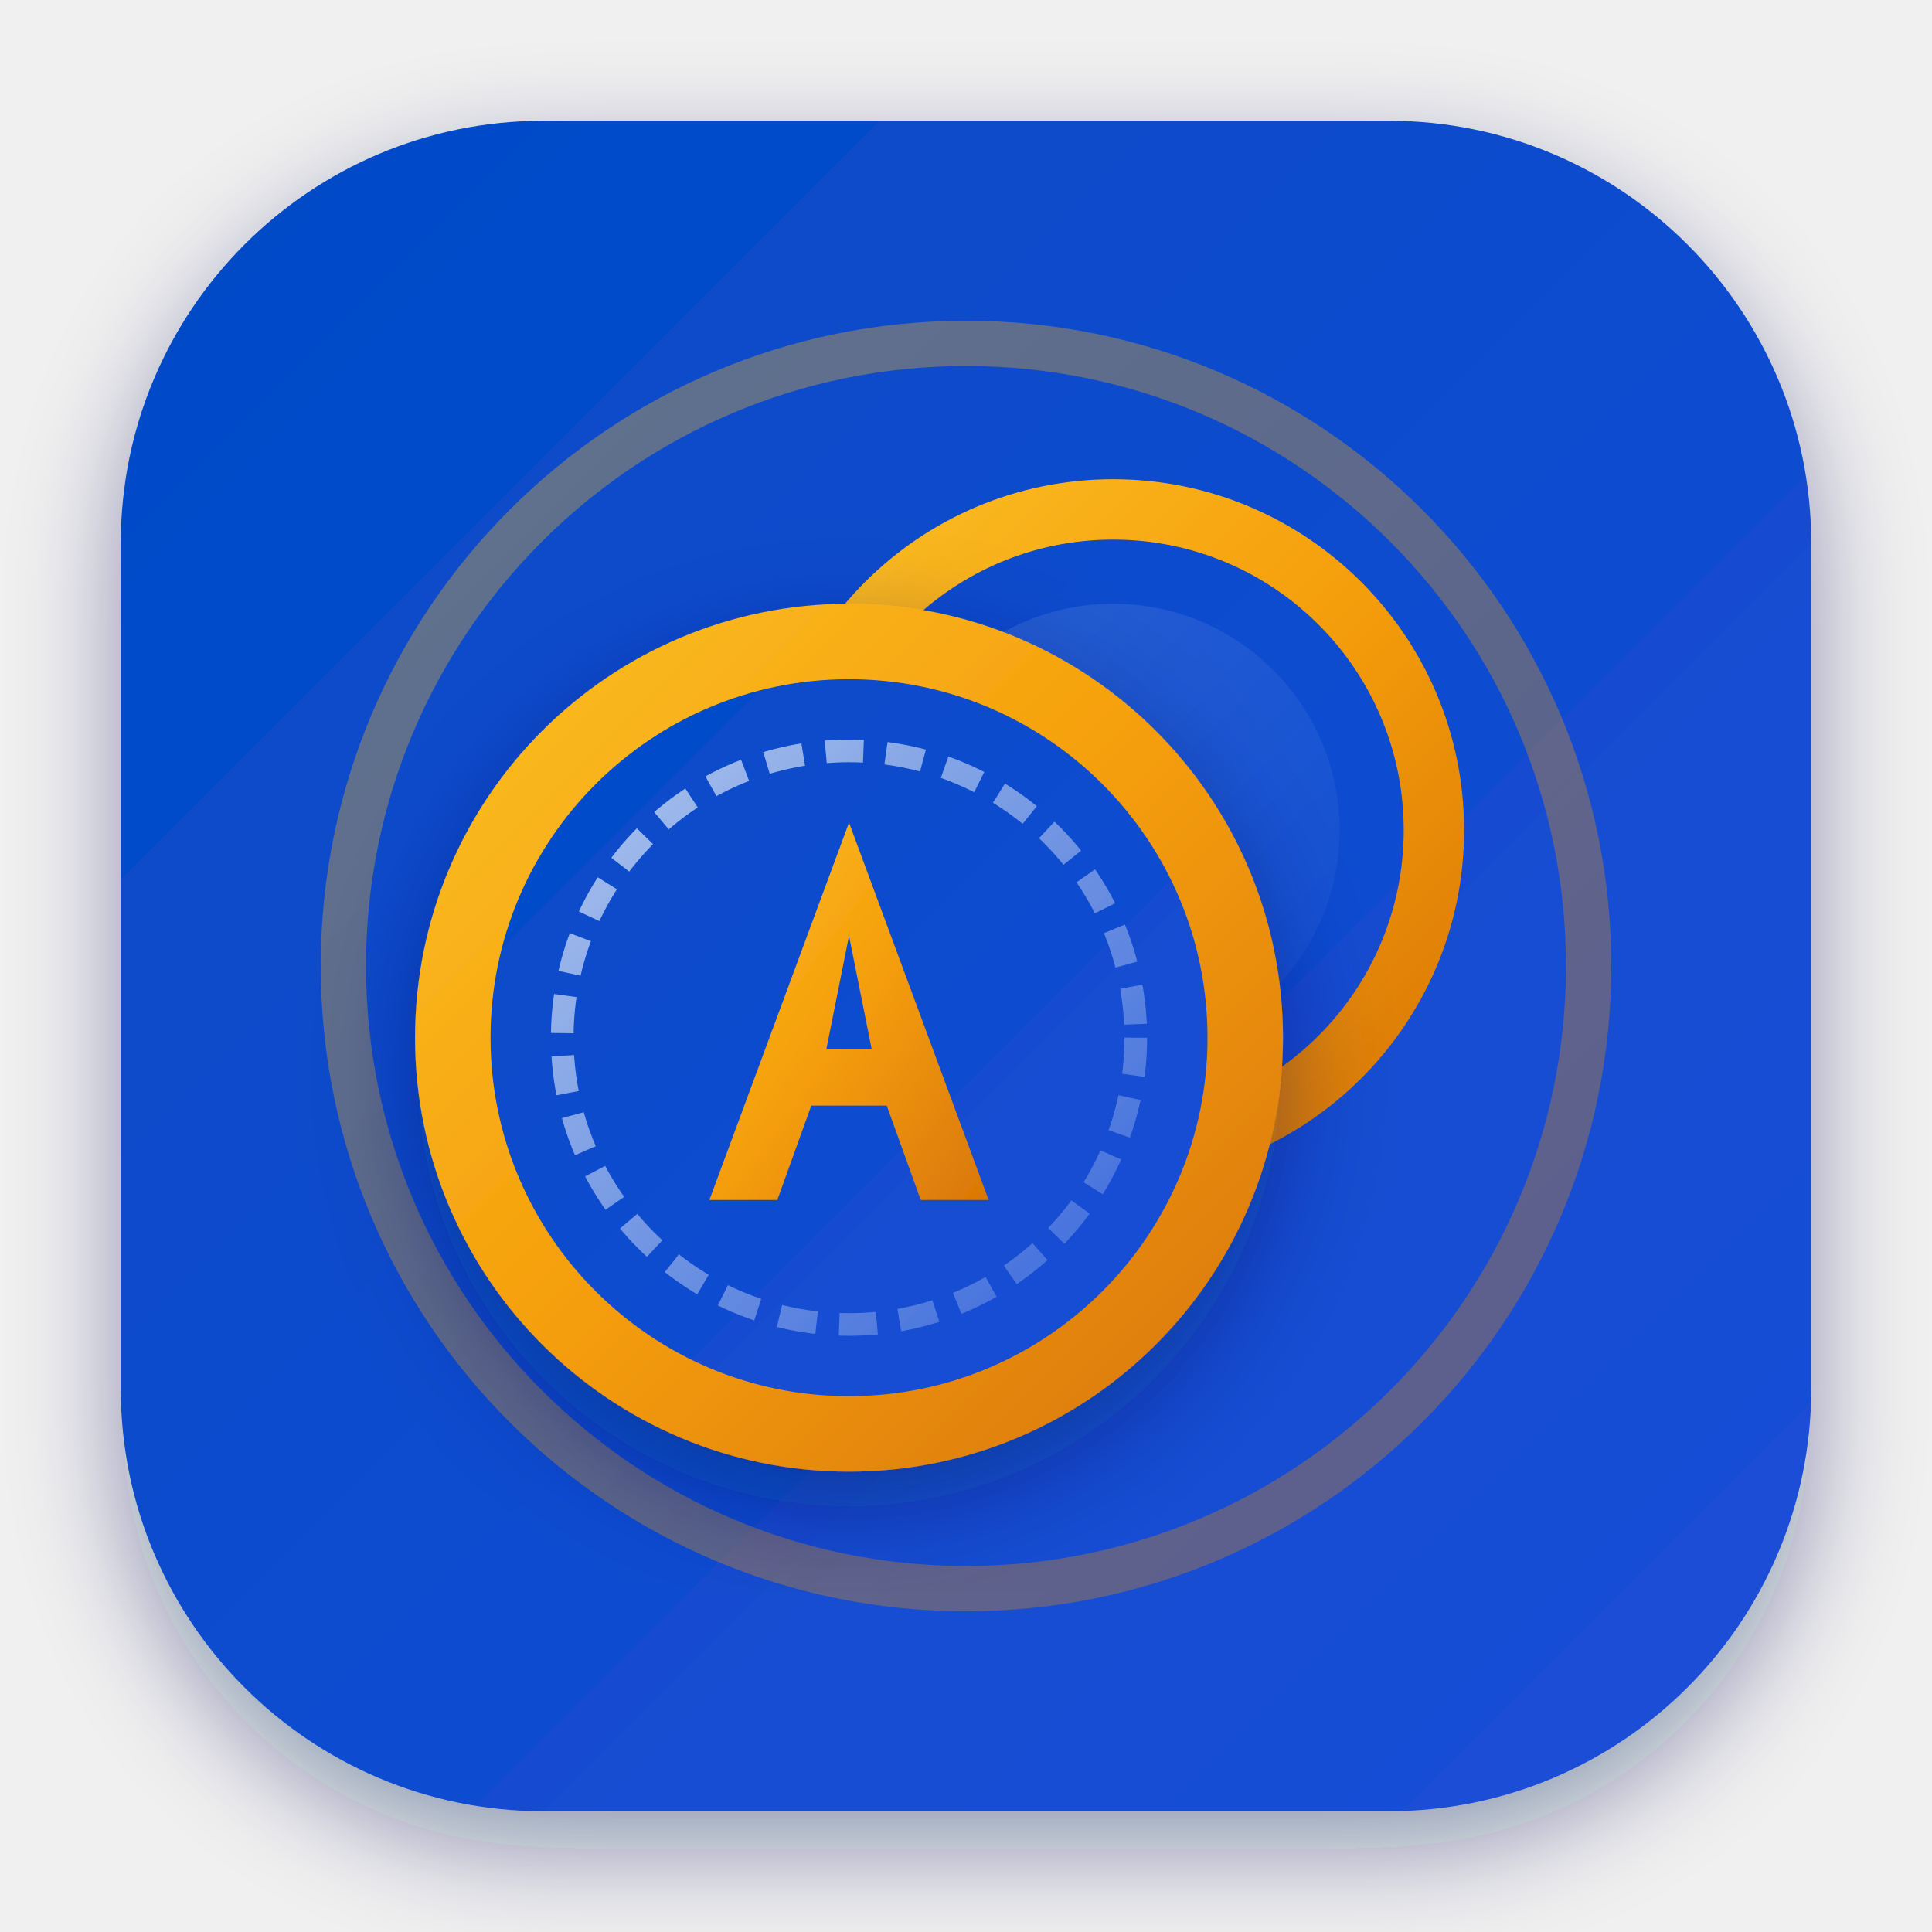
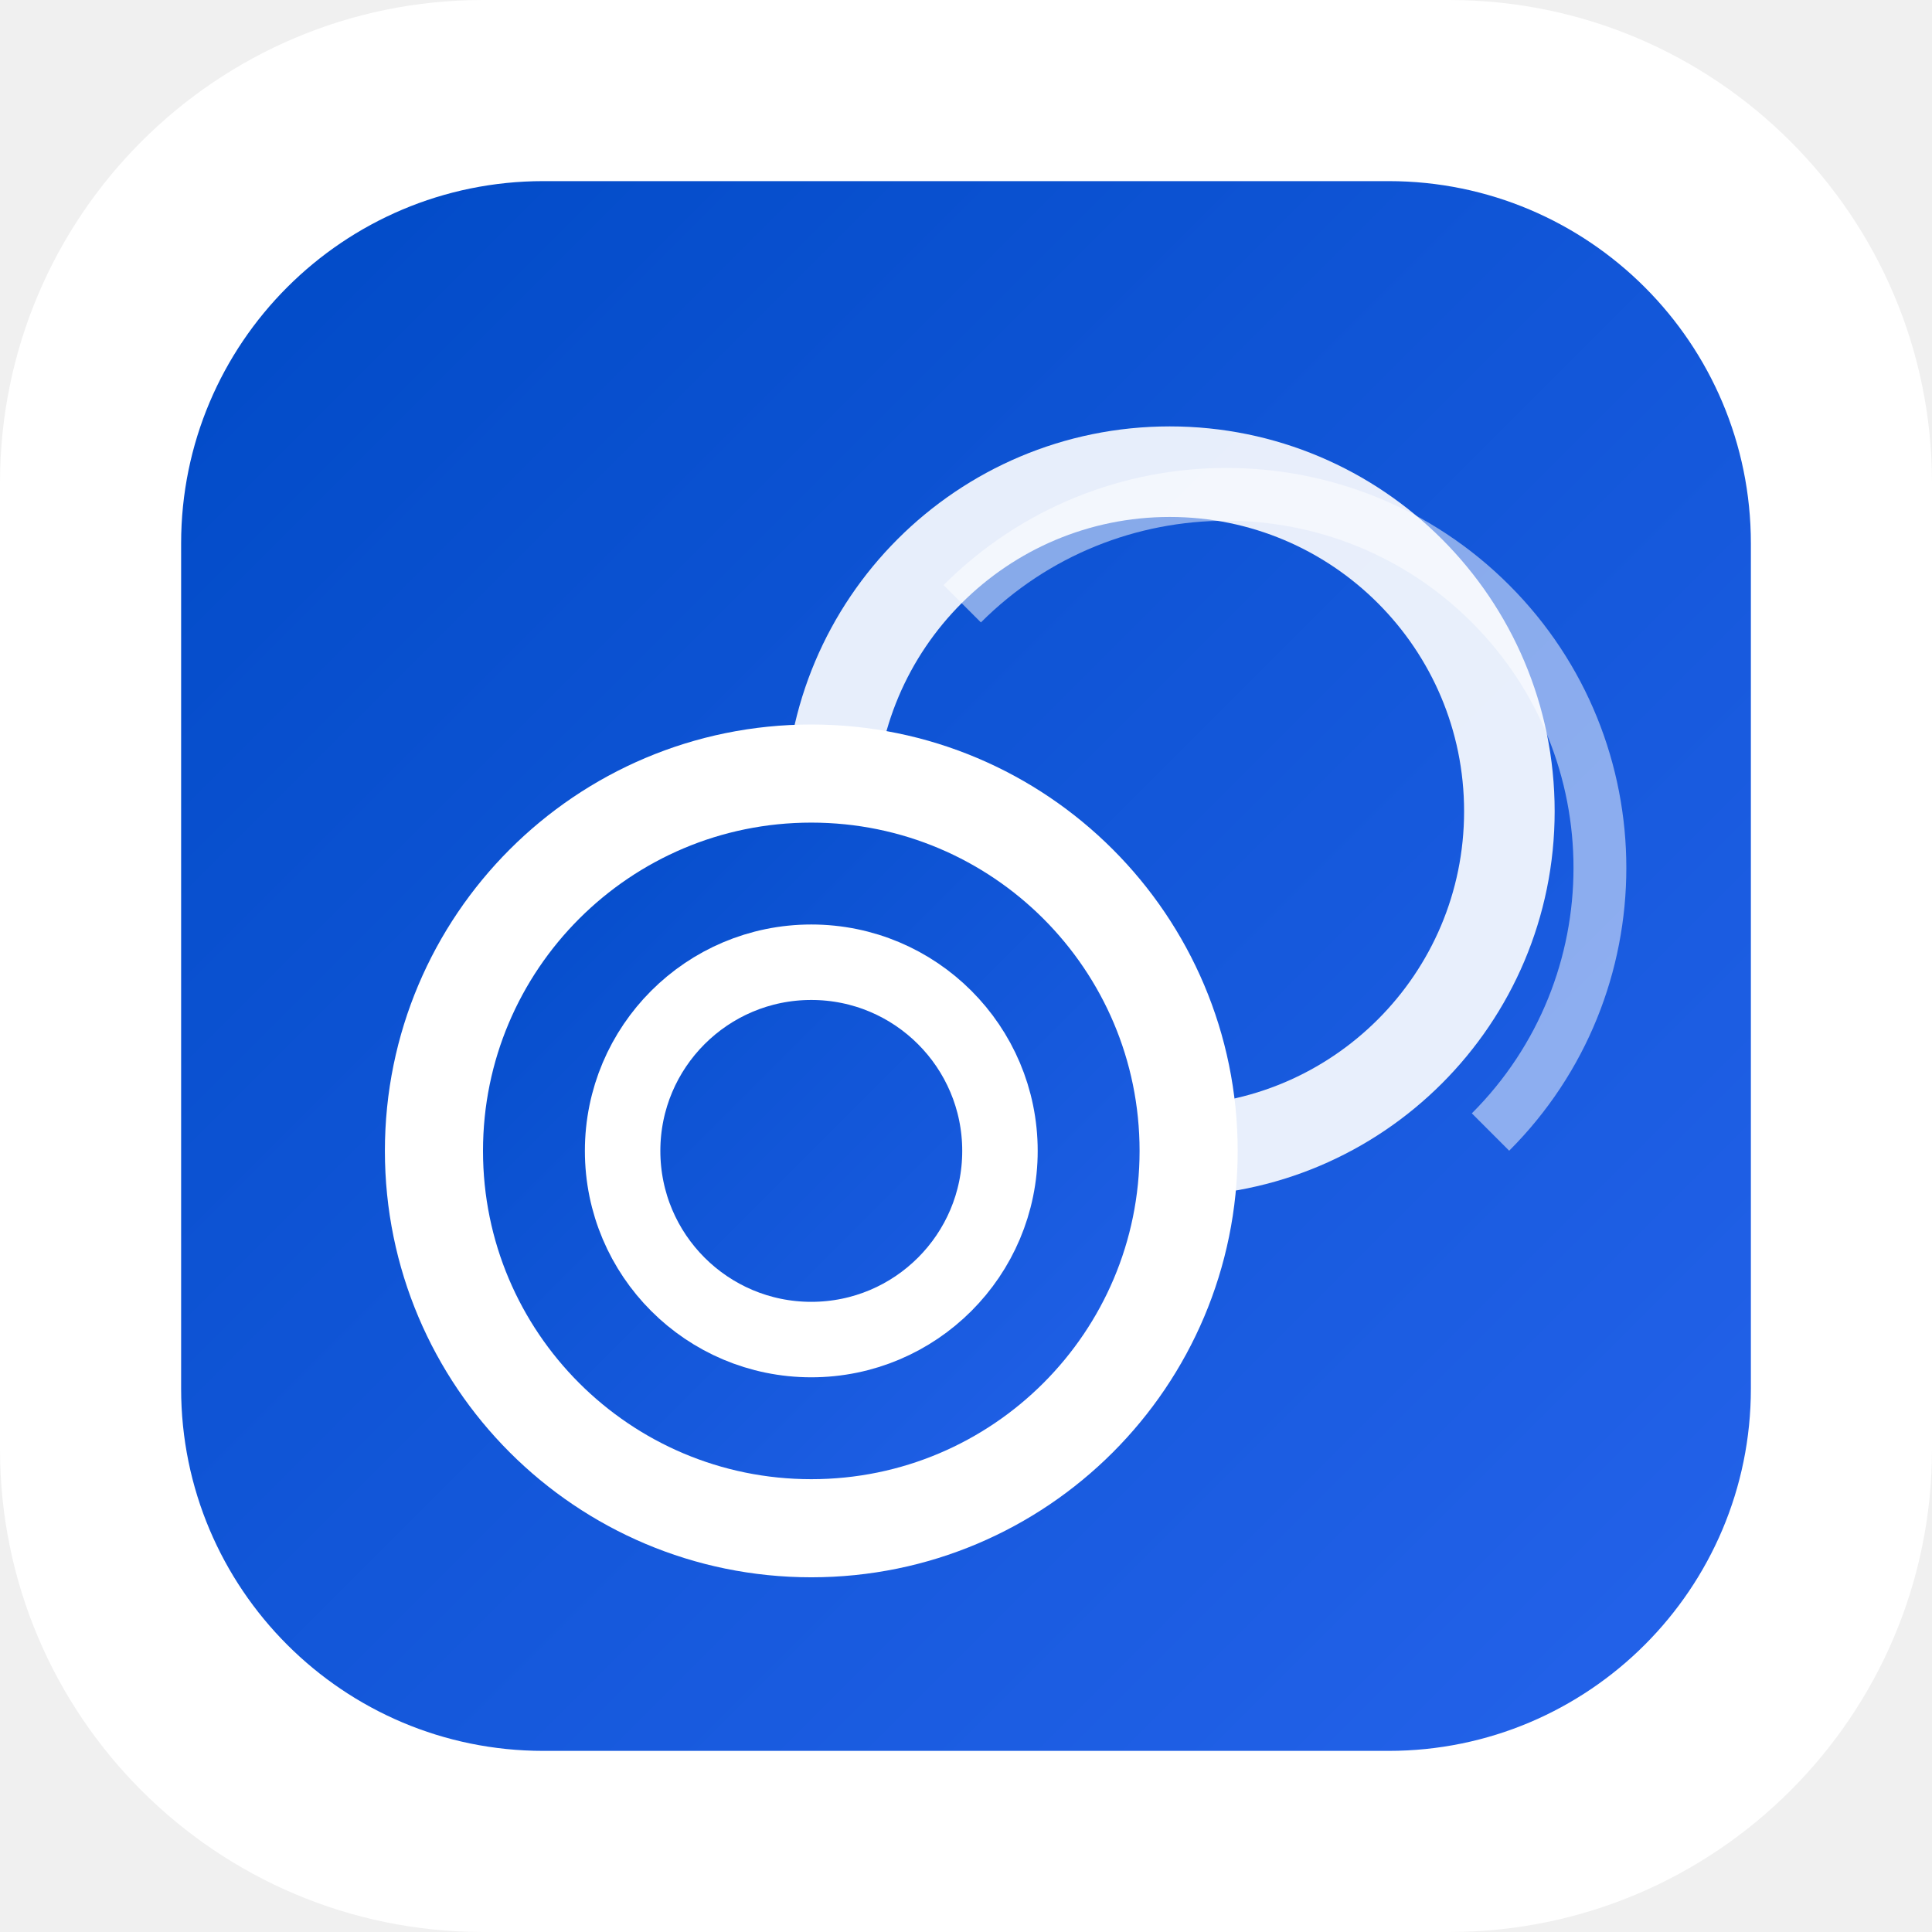
<svg xmlns="http://www.w3.org/2000/svg" viewBox="0 0 512 512" width="100%" height="100%">
  <defs>
-     <linearGradient id="bgGrad" x1="0%" y1="0%" x2="100%" y2="100%">
+     <linearGradient id="aurokaBlue" x1="0%" y1="0%" x2="100%" y2="100%">
      <stop offset="0%" stop-color="#004ac6" />
-       <stop offset="100%" stop-color="#1d4ed8" />
+       <stop offset="100%" stop-color="#2563eb" />
    </linearGradient>
-     <linearGradient id="goldGrad" x1="0%" y1="0%" x2="100%" y2="100%">
-       <stop offset="0%" stop-color="#FBBF24" />
-       <stop offset="50%" stop-color="#F59E0B" />
-       <stop offset="100%" stop-color="#D97706" />
-     </linearGradient>
-     <linearGradient id="shineGrad" x1="0%" y1="0%" x2="100%" y2="100%">
-       <stop offset="0%" stop-color="#FFFFFF" stop-opacity="0.9" />
-       <stop offset="100%" stop-color="#FFFFFF" stop-opacity="0.2" />
-     </linearGradient>
-     <filter id="shadow" x="-20%" y="-20%" width="140%" height="140%">
-       <feDropShadow dx="0" dy="10" stdDeviation="14" flood-color="#001d5c" flood-opacity="0.4" />
-     </filter>
  </defs>
-   <rect x="32" y="32" width="448" height="448" rx="112" fill="url(#bgGrad)" filter="url(#shadow)" />
-   <circle cx="256" cy="256" r="165" fill="none" stroke="url(#goldGrad)" stroke-width="12" stroke-opacity="0.35" />
-   <circle cx="295" cy="220" r="85" fill="none" stroke="url(#goldGrad)" stroke-width="16" />
-   <circle cx="295" cy="220" r="60" fill="url(#shineGrad)" opacity="0.12" />
-   <g filter="url(#shadow)">
-     <circle cx="225" cy="275" r="105" fill="url(#bgGrad)" stroke="url(#goldGrad)" stroke-width="20" />
-     <circle cx="225" cy="275" r="76" fill="none" stroke="url(#shineGrad)" stroke-width="6" stroke-dasharray="10 6" opacity="0.75" />
-     <path d="M225 218 L262 318 H244 L235 293 H215 L206 318 H188 Z M225 248 L219 278 H231 Z" fill="url(#goldGrad)" />
-   </g>
+   <rect width="512" height="512" rx="128" fill="#ffffff" />
+   <rect x="48" y="48" width="416" height="416" rx="96" fill="url(#aurokaBlue)" />
+   <circle cx="310" cy="215" r="90" fill="none" stroke="#ffffff" stroke-width="24" opacity="0.9" />
+   <path d="M255 160 A90 90 0 0 1 395 300" fill="none" stroke="#ffffff" stroke-width="14" opacity="0.5" />
+   <circle cx="215" cy="305" r="100" fill="url(#aurokaBlue)" stroke="#ffffff" stroke-width="26" />
+   <circle cx="215" cy="305" r="50" fill="none" stroke="#ffffff" stroke-width="20" />
</svg>
